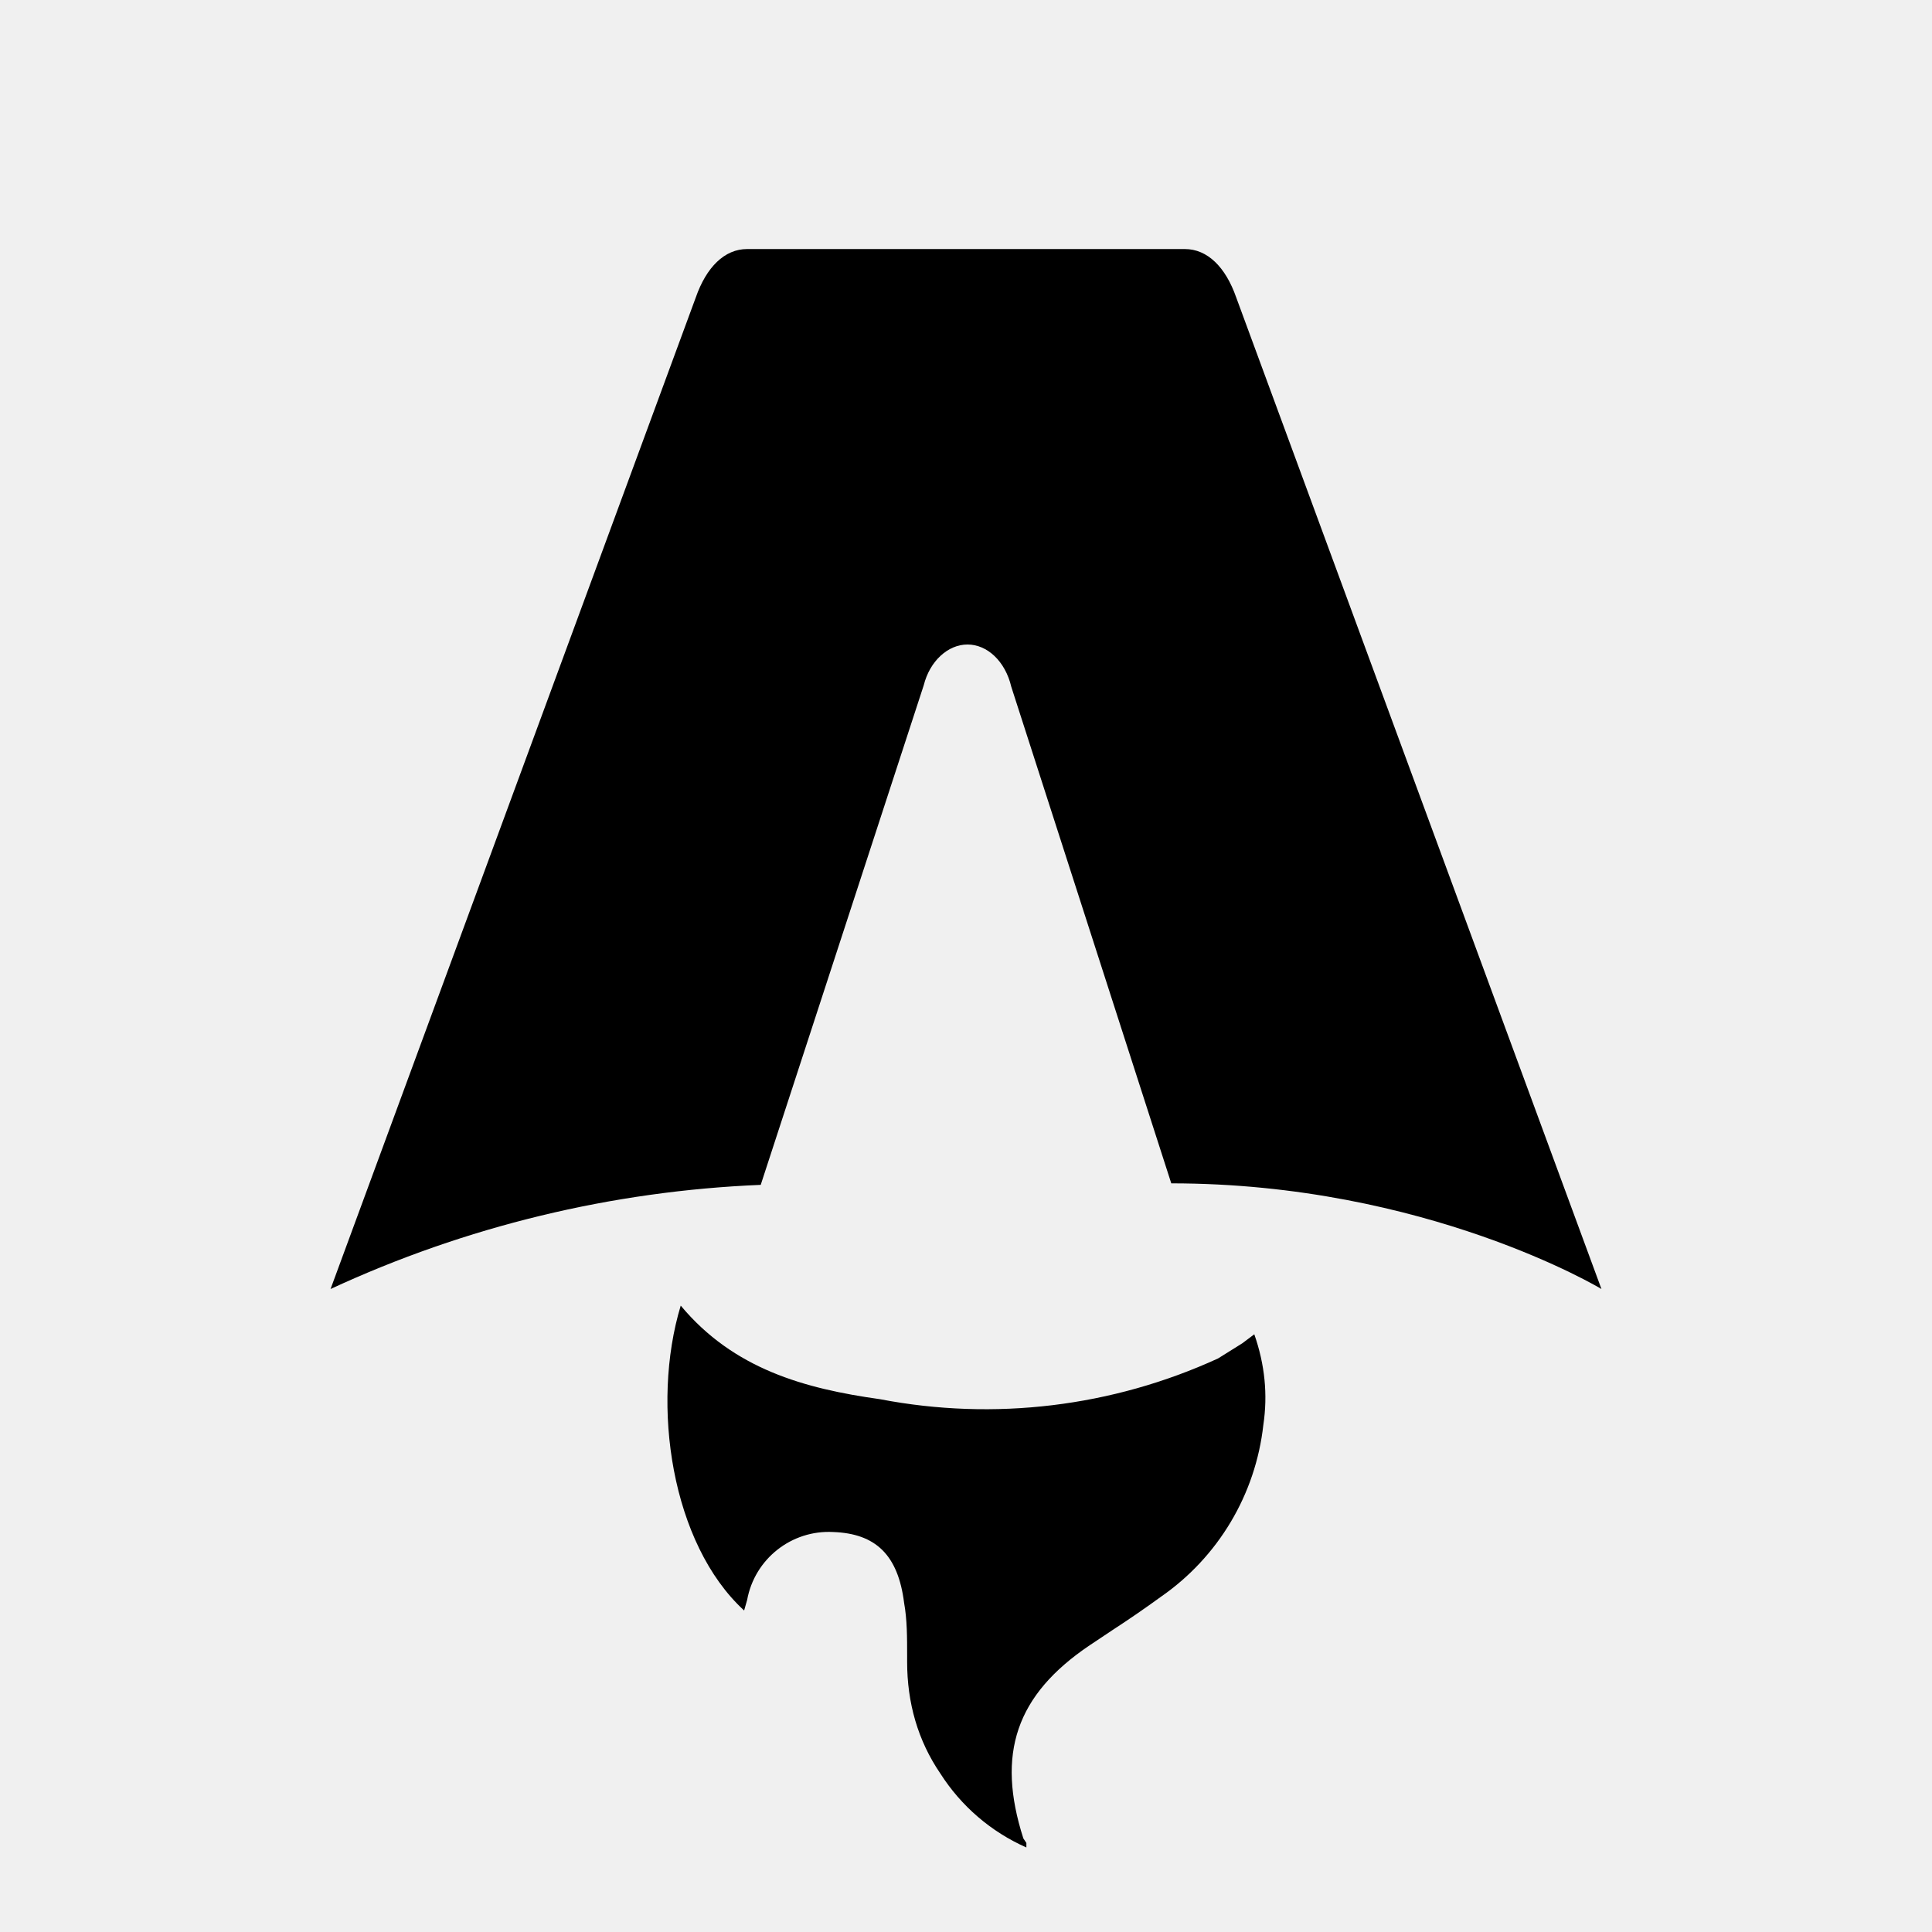
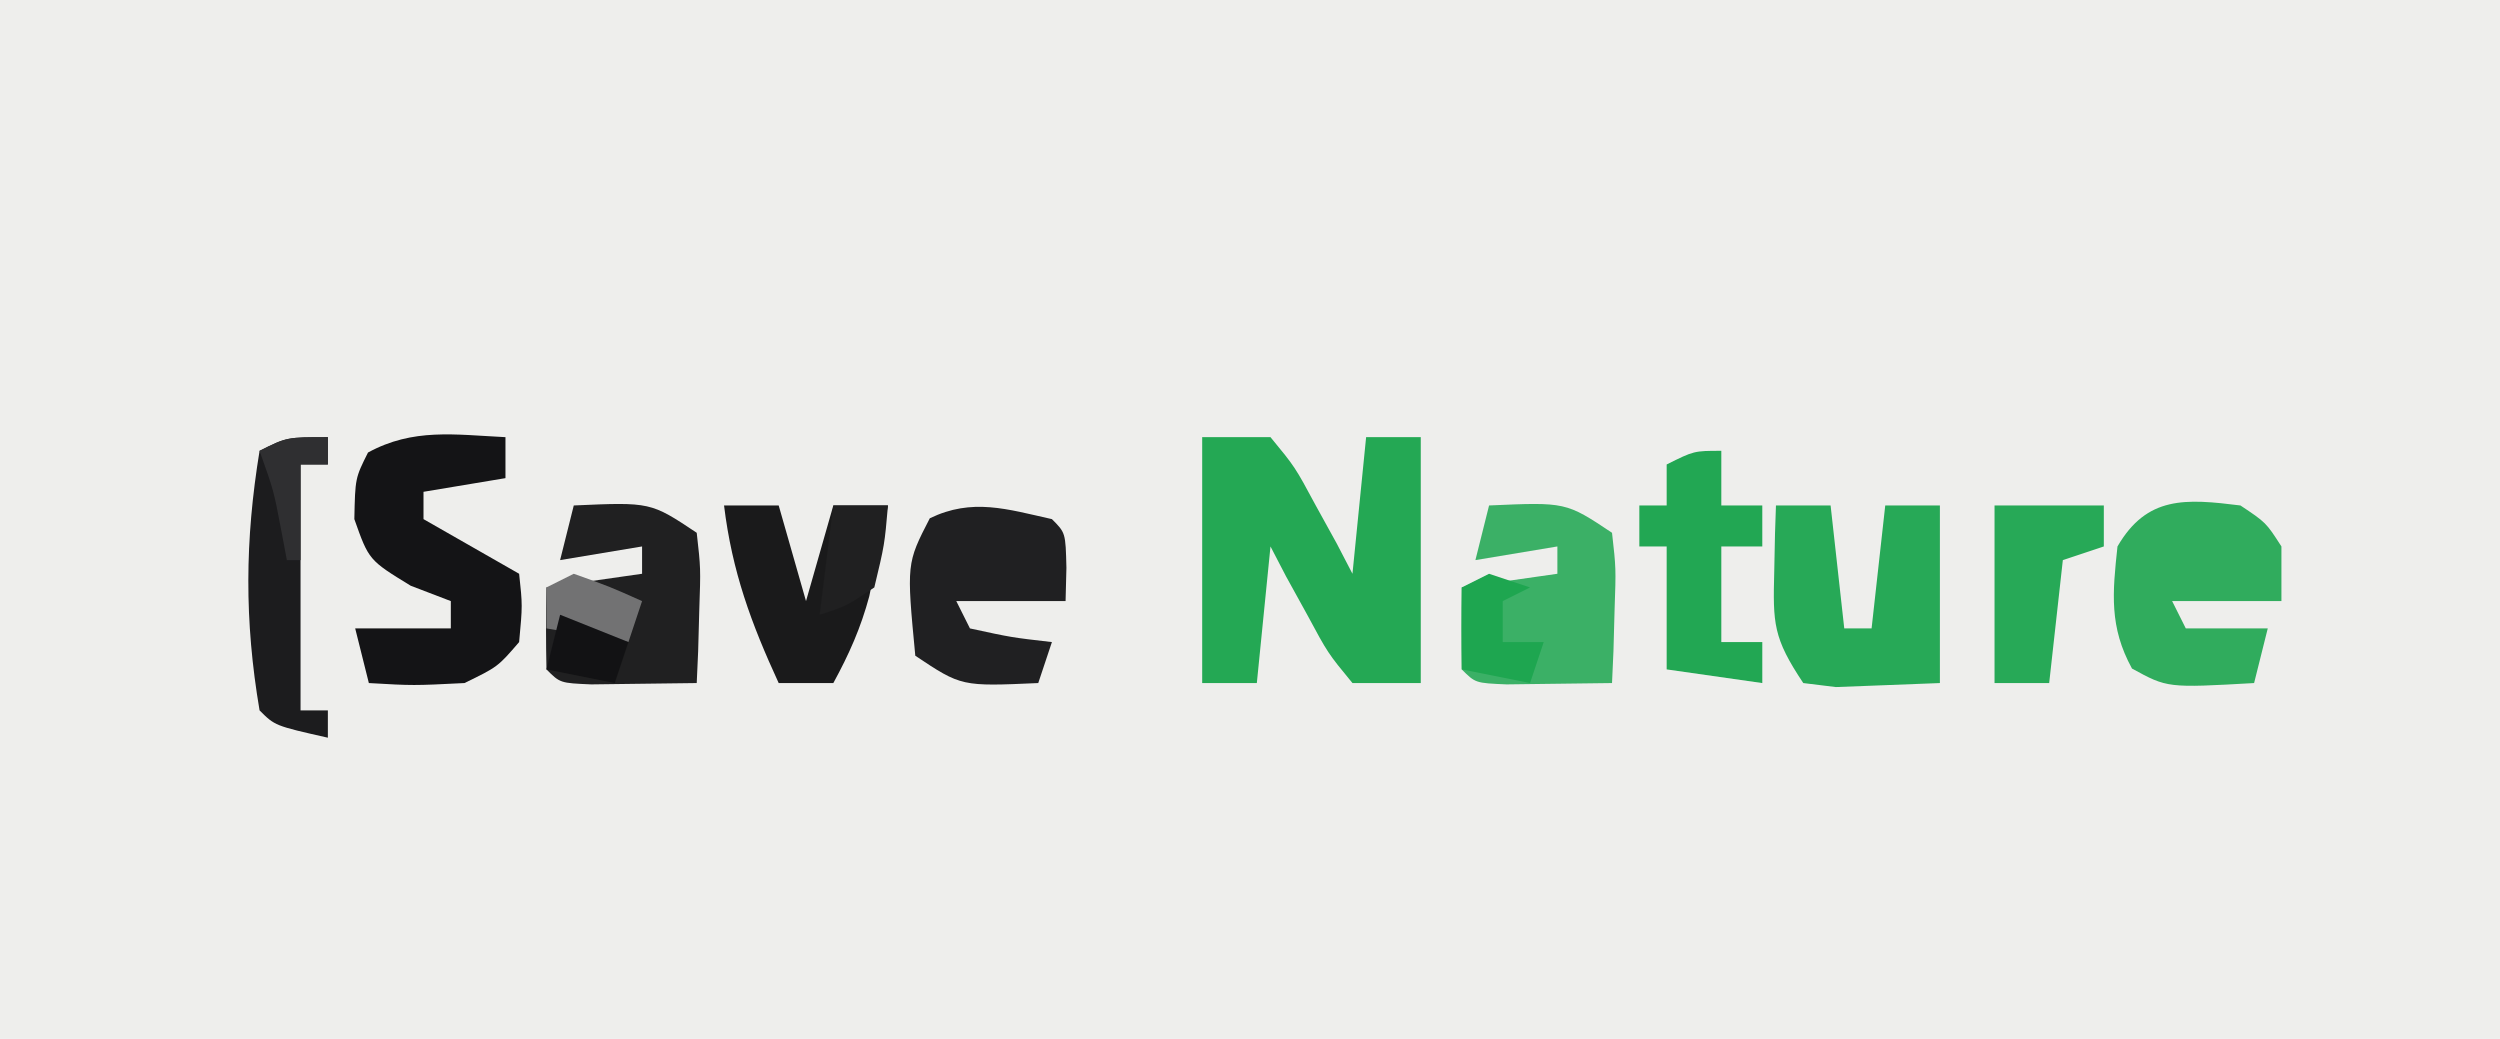
- <svg xmlns="http://www.w3.org/2000/svg" fill="none" viewBox="0 0 128 128">
-   <path d="M50.4 78.5a75.1 75.1 0 0 0-28.5 6.9l24.2-65.7c.7-2 1.9-3.2 3.4-3.2h29c1.5 0 2.7 1.2 3.4 3.2l24.2 65.7s-11.6-7-28.5-7L67 45.5c-.4-1.7-1.6-2.8-2.9-2.8-1.3 0-2.5 1.1-2.9 2.7L50.4 78.5Zm-1.1 28.2Zm-4.2-20.2c-2 6.6-.6 15.8 4.2 20.2a17.5 17.5 0 0 1 .2-.7 5.5 5.5 0 0 1 5.7-4.5c2.8.1 4.3 1.5 4.7 4.7.2 1.1.2 2.3.2 3.5v.4c0 2.7.7 5.2 2.2 7.4a13 13 0 0 0 5.7 4.9v-.3l-.2-.3c-1.8-5.6-.5-9.5 4.4-12.8l1.5-1a73 73 0 0 0 3.2-2.2 16 16 0 0 0 6.8-11.4c.3-2 .1-4-.6-6l-.8.6-1.6 1a37 37 0 0 1-22.4 2.7c-5-.7-9.7-2-13.2-6.2Z" />
-   <style>
-         path { fill: #000; }
-         @media (prefers-color-scheme: dark) {
-             path { fill: #FFF; }
-         }
-     </style>
+ <svg xmlns="http://www.w3.org/2000/svg" version="1.1" width="183" height="76">
+   <path d="M0 0 C60.39 0 120.78 0 183 0 C183 25.08 183 50.16 183 76 C122.61 76 62.22 76 0 76 C0 50.92 0 25.84 0 0 Z " fill="#EEEEEC" transform="translate(0,0)" />
+   <path d="M0 0 C1.65 0 3.3 0 5 0 C6.801 2.188 6.801 2.188 8.312 5 C8.824 5.928 9.336 6.856 9.863 7.812 C10.238 8.534 10.614 9.256 11 10 C11.33 6.7 11.66 3.4 12 0 C13.32 0 14.64 0 16 0 C16 5.94 16 11.88 16 18 C14.35 18 12.7 18 11 18 C9.199 15.812 9.199 15.812 7.688 13 C7.176 12.072 6.664 11.144 6.137 10.188 C5.762 9.466 5.386 8.744 5 8 C4.67 11.3 4.34 14.6 4 18 C2.68 18 1.36 18 0 18 C0 12.06 0 6.12 0 0 Z " fill="#24A854" transform="translate(88,32)" />
+   <path d="M0 0 C0 0.99 0 1.98 0 3 C-1.98 3.33 -3.96 3.66 -6 4 C-6 4.66 -6 5.32 -6 6 C-2.535 7.98 -2.535 7.98 1 10 C1.25 12.312 1.25 12.312 1 15 C-0.562 16.812 -0.562 16.812 -3 18 C-6.75 18.188 -6.75 18.188 -10 18 C-10.33 16.68 -10.66 15.36 -11 14 C-8.69 14 -6.38 14 -4 14 C-4 13.34 -4 12.68 -4 12 C-4.969 11.629 -5.939 11.258 -6.938 10.875 C-10 9 -10 9 -11.062 6 C-11 3 -11 3 -10.062 1.125 C-6.756 -0.678 -3.726 -0.183 0 0 Z " fill="#141416" transform="translate(37,32)" />
+   <path d="M0 0 C5.625 -0.25 5.625 -0.25 9 2 C9.293 4.602 9.293 4.602 9.188 7.625 C9.16 8.628 9.133 9.631 9.105 10.664 C9.071 11.435 9.036 12.206 9 13 C7.354 13.027 5.708 13.046 4.062 13.062 C3.146 13.074 2.229 13.086 1.285 13.098 C-1 13 -1 13 -2 12 C-2.041 10 -2.043 8 -2 6 C1.465 5.505 1.465 5.505 5 5 C5 4.34 5 3.68 5 3 C3.02 3.33 1.04 3.66 -1 4 C-0.67 2.68 -0.34 1.36 0 0 Z " fill="#3BB066" transform="translate(109,37)" />
+   <path d="M0 0 C5.625 -0.25 5.625 -0.25 9 2 C9.293 4.602 9.293 4.602 9.188 7.625 C9.16 8.628 9.133 9.631 9.105 10.664 C9.071 11.435 9.036 12.206 9 13 C7.354 13.027 5.708 13.046 4.062 13.062 C3.146 13.074 2.229 13.086 1.285 13.098 C-1 13 -1 13 -2 12 C-2.041 10 -2.043 8 -2 6 C1.465 5.505 1.465 5.505 5 5 C5 4.34 5 3.68 5 3 C3.02 3.33 1.04 3.66 -1 4 C-0.67 2.68 -0.34 1.36 0 0 Z " fill="#202021" transform="translate(42,37)" />
+   <path d="M0 0 C1.875 1.25 1.875 1.25 3 3 C3 4.32 3 5.64 3 7 C0.36 7 -2.28 7 -5 7 C-4.67 7.66 -4.34 8.32 -4 9 C-2.02 9 -0.04 9 2 9 C1.67 10.32 1.34 11.64 1 13 C-5.345 13.359 -5.345 13.359 -7.938 11.938 C-9.614 8.88 -9.365 6.409 -9 3 C-6.843 -0.714 -4.01 -0.501 0 0 Z " fill="#30AC5D" transform="translate(164,37)" />
+   <path d="M0 0 C1.32 0 2.64 0 4 0 C4.33 2.97 4.66 5.94 5 9 C5.66 9 6.32 9 7 9 C7.33 6.03 7.66 3.06 8 0 C9.32 0 10.64 0 12 0 C12 4.29 12 8.58 12 13 C10.391 13.062 8.783 13.124 7.125 13.188 C5.768 13.24 5.768 13.24 4.383 13.293 C3.203 13.148 3.203 13.148 2 13 C-0.209 9.686 -0.225 8.655 -0.125 4.812 C-0.107 3.911 -0.089 3.01 -0.07 2.082 C-0.047 1.395 -0.024 0.708 0 0 Z " fill="#27A957" transform="translate(130,37)" />
+   <path d="M0 0 C1 1 1 1 1.062 3.562 C1.042 4.367 1.021 5.171 1 6 C-1.64 6 -4.28 6 -7 6 C-6.67 6.66 -6.34 7.32 -6 8 C-2.971 8.658 -2.971 8.658 0 9 C-0.33 9.99 -0.66 10.98 -1 12 C-6.625 12.25 -6.625 12.25 -10 10 C-10.643 3.248 -10.643 3.248 -8.938 -0.062 C-5.829 -1.567 -3.274 -0.728 0 0 Z " fill="#202022" transform="translate(77,38)" />
+   <path d="M0 0 C1.32 0 2.64 0 4 0 C4.66 2.31 5.32 4.62 6 7 C6.66 4.69 7.32 2.38 8 0 C9.32 0 10.64 0 12 0 C11.715 1.418 11.422 2.834 11.125 4.25 C10.963 5.039 10.8 5.828 10.633 6.641 C10.008 8.968 9.152 10.89 8 13 C6.68 13 5.36 13 4 13 C1.979 8.607 0.591 4.847 0 0 Z " fill="#1A1A1B" transform="translate(53,37)" />
+   <path d="M0 0 C0 1.32 0 2.64 0 4 C0.99 4 1.98 4 3 4 C3 4.99 3 5.98 3 7 C2.01 7 1.02 7 0 7 C0 9.31 0 11.62 0 14 C0.99 14 1.98 14 3 14 C3 14.99 3 15.98 3 17 C0.69 16.67 -1.62 16.34 -4 16 C-4 13.03 -4 10.06 -4 7 C-4.66 7 -5.32 7 -6 7 C-6 6.01 -6 5.02 -6 4 C-5.34 4 -4.68 4 -4 4 C-4 3.01 -4 2.02 -4 1 C-2 0 -2 0 0 0 Z " fill="#22A753" transform="translate(126,33)" />
+   <path d="M0 0 C0 0.66 0 1.32 0 2 C-0.66 2 -1.32 2 -2 2 C-2 7.94 -2 13.88 -2 20 C-1.34 20 -0.68 20 0 20 C0 20.66 0 21.32 0 22 C-3.875 21.125 -3.875 21.125 -5 20 C-6.118 13.419 -6.073 7.547 -5 1 C-3 0 -3 0 0 0 Z " fill="#1C1C1E" transform="translate(24,32)" />
+   <path d="M0 0 C2.64 0 5.28 0 8 0 C8 0.99 8 1.98 8 3 C7.01 3.33 6.02 3.66 5 4 C4.67 6.97 4.34 9.94 4 13 C2.68 13 1.36 13 0 13 C0 8.71 0 4.42 0 0 Z " fill="#27A957" transform="translate(146,37)" />
+   <path d="M0 0 C0.99 0.33 1.98 0.66 3 1 C2.01 1.495 2.01 1.495 1 2 C1 2.99 1 3.98 1 5 C1.99 5 2.98 5 4 5 C3.67 5.99 3.34 6.98 3 8 C1.35 7.67 -0.3 7.34 -2 7 C-2 5.02 -2 3.04 -2 1 C-1.34 0.67 -0.68 0.34 0 0 Z " fill="#1EA650" transform="translate(109,42)" />
+   <path d="M0 0 C1.32 0 2.64 0 4 0 C3.75 2.875 3.75 2.875 3 6 C0.938 7.375 0.938 7.375 -1 8 C-0.67 5.36 -0.34 2.72 0 0 Z " fill="#202021" transform="translate(61,37)" />
+   <path d="M0 0 C2.625 0.938 2.625 0.938 5 2 C4.67 2.99 4.34 3.98 4 5 C1.03 4.505 1.03 4.505 -2 4 C-2 3.01 -2 2.02 -2 1 C-1.34 0.67 -0.68 0.34 0 0 Z " fill="#727273" transform="translate(42,42)" />
+   <path d="M0 0 C2.475 0.99 2.475 0.99 5 2 C4.67 2.99 4.34 3.98 4 5 C2.35 4.67 0.7 4.34 -1 4 C-0.67 2.68 -0.34 1.36 0 0 Z " fill="#121214" transform="translate(41,45)" />
+   <path d="M0 0 C0 0.66 0 1.32 0 2 C-0.66 2 -1.32 2 -2 2 C-2 4.31 -2 6.62 -2 9 C-2.33 9 -2.66 9 -3 9 C-3.144 8.237 -3.289 7.474 -3.438 6.688 C-3.963 3.918 -3.963 3.918 -5 1 C-3 0 -3 0 0 0 Z " fill="#2F2F31" transform="translate(24,32)" />
</svg>
